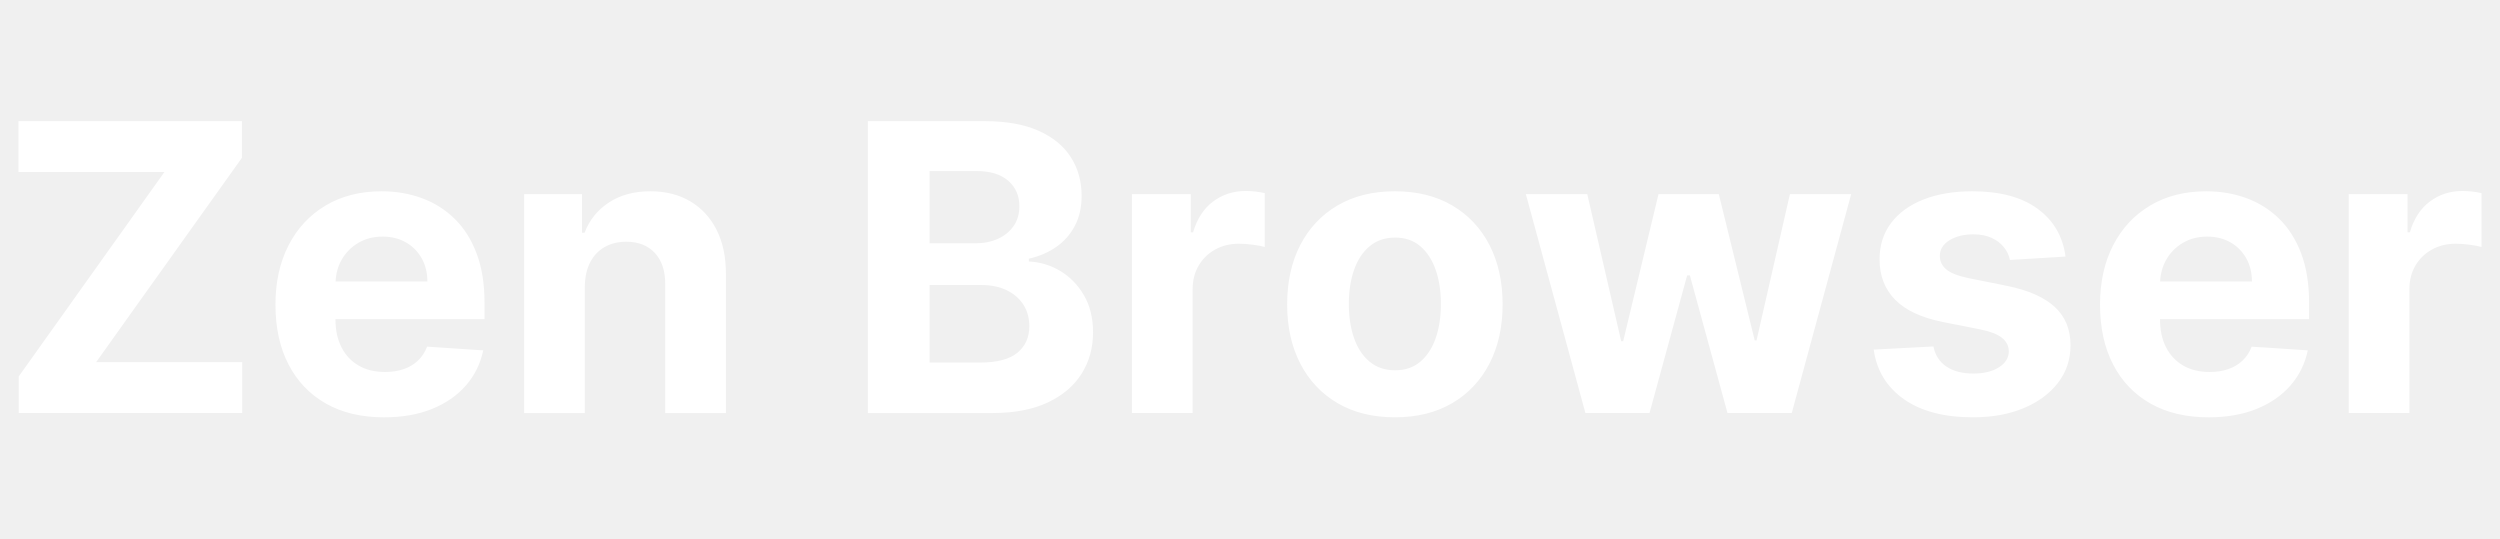
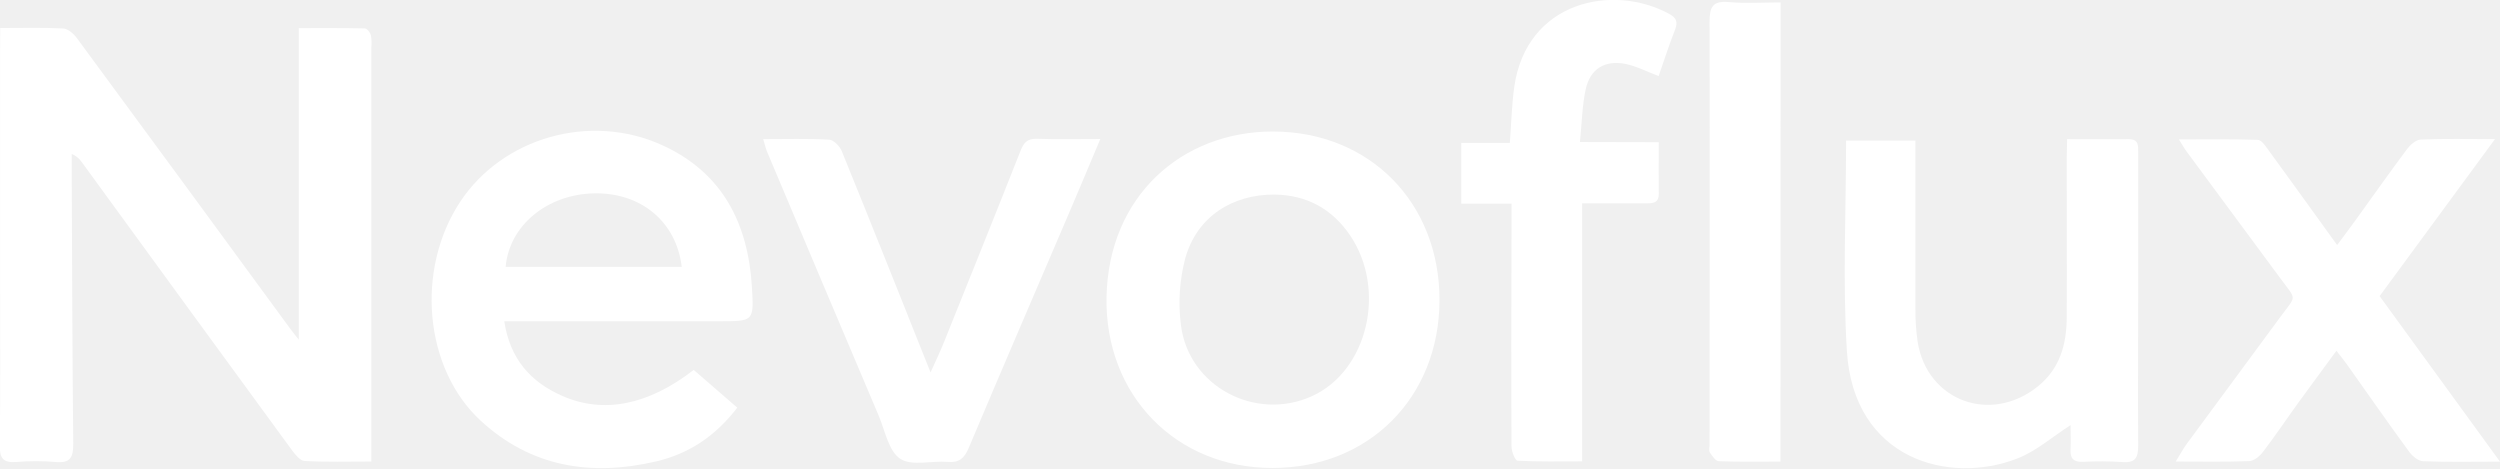
- <svg xmlns="http://www.w3.org/2000/svg" id="a" viewBox="0 0 260 56">
+ <svg xmlns="http://www.w3.org/2000/svg" id="图层_1" data-name="图层 1" viewBox="0 0 823.5 154.22">
  <defs>
-     <style>.b{fill:#fff;stroke-width:0px;}</style>
+     <style>.cls-1{fill:#fff;}</style>
  </defs>
-   <path class="b" d="M9.999,37.663h15.193v5.292H1.95v-3.808l15.149-21.256H1.922v-5.292h23.239v3.811l-15.162,21.252ZM49.574,26.377c.543,1.447.815,3.142.815,5.078v1.732h-15.502v.017c0,1.124.209,2.099.63,2.918.419.822,1.014,1.454,1.785,1.899s1.685.666,2.743.666c.701,0,1.343-.098,1.926-.295.584-.197,1.082-.492,1.498-.89.414-.394.73-.88.948-1.45l5.84.384c-.297,1.403-.902,2.626-1.815,3.668-.914,1.043-2.091,1.851-3.527,2.432-1.438.577-3.096.866-4.973.866-2.342,0-4.356-.475-6.041-1.43-1.685-.954-2.981-2.306-3.891-4.062-.909-1.753-1.362-3.831-1.362-6.233,0-2.34.453-4.395,1.362-6.165.91-1.77,2.192-3.149,3.847-4.134,1.656-.988,3.599-1.484,5.832-1.484,1.503,0,2.902.241,4.203.72,1.299.479,2.435,1.199,3.408,2.157.973.958,1.731,2.16,2.274,3.607ZM44.447,29.274c0-.907-.199-1.712-.593-2.415-.396-.7-.941-1.253-1.639-1.651-.696-.401-1.503-.601-2.424-.601-.958,0-1.805.221-2.541.659-.737.438-1.313,1.029-1.727,1.763-.382.679-.585,1.43-.623,2.245h9.546ZM71.777,20.932c-1.177-.693-2.554-1.039-4.135-1.039-1.69,0-3.127.387-4.314,1.165-1.185.774-2.029,1.824-2.534,3.149h-.267v-4.018h-6.017v22.767h6.312v-13.162c.01-.978.195-1.814.557-2.514.36-.696.864-1.226,1.512-1.593.647-.363,1.396-.547,2.245-.547,1.265,0,2.257.394,2.979,1.179.722.785,1.077,1.875,1.068,3.268v13.369h6.312v-14.496c0-1.766-.326-3.291-.978-4.572-.652-1.28-1.566-2.265-2.741-2.955ZM112.728,30.704c.632,1.083.949,2.371.949,3.862,0,1.61-.399,3.047-1.194,4.307s-1.968,2.255-3.521,2.986c-1.55.73-3.463,1.097-5.735,1.097h-12.97V12.6h12.155c2.233,0,4.095.333,5.587.995,1.491.662,2.614,1.576,3.364,2.748.751,1.172,1.126,2.517,1.126,4.038,0,1.185-.236,2.225-.712,3.121-.474.893-1.123,1.624-1.948,2.194-.825.567-1.766.968-2.824,1.206v.295c1.157.051,2.24.377,3.254.978,1.012.605,1.836,1.447,2.468,2.527ZM96.676,25.303h4.759c.88,0,1.663-.156,2.349-.469.686-.309,1.23-.751,1.63-1.325.401-.574.601-1.26.601-2.062,0-1.097-.389-1.98-1.165-2.653-.774-.672-1.875-1.005-3.296-1.005h-4.878v7.513ZM107.05,33.93c0-.842-.202-1.583-.606-2.225-.406-.642-.982-1.145-1.727-1.512-.746-.367-1.634-.55-2.661-.55h-5.38v8.063h5.232c1.788,0,3.092-.343,3.913-1.029.82-.686,1.23-1.603,1.23-2.748ZM129.549,19.862c-1.275,0-2.401.363-3.38,1.09s-1.675,1.797-2.089,3.21h-.238v-3.974h-6.121v22.767h6.312v-12.88c0-.927.211-1.749.63-2.459.421-.713.994-1.267,1.72-1.668.725-.401,1.554-.601,2.483-.601.433,0,.914.034,1.437.105.523.068.934.146,1.23.234v-5.601c-.277-.068-.598-.122-.963-.163-.365-.041-.707-.061-1.022-.061ZM154.908,25.487c.909,1.766,1.364,3.825,1.364,6.175,0,2.333-.455,4.378-1.364,6.144-.909,1.763-2.201,3.135-3.875,4.12-1.675.982-3.663,1.474-5.966,1.474-2.301,0-4.29-.493-5.964-1.474-1.676-.985-2.967-2.357-3.877-4.12-.909-1.766-1.362-3.811-1.362-6.144,0-2.35.453-4.409,1.362-6.175.91-1.763,2.201-3.135,3.877-4.12,1.675-.982,3.663-1.474,5.964-1.474,2.303,0,4.292.492,5.966,1.474,1.675.985,2.967,2.357,3.875,4.12ZM149.854,31.617c0-1.325-.18-2.507-.54-3.543-.362-1.039-.892-1.858-1.593-2.459-.703-.605-1.578-.907-2.624-.907-1.058,0-1.945.302-2.661.907-.717.601-1.255,1.42-1.615,2.459-.36,1.036-.542,2.218-.542,3.543s.182,2.503.542,3.543c.36,1.036.898,1.855,1.615,2.452.717.598,1.603.897,2.661.897,1.046,0,1.921-.299,2.624-.897.701-.598,1.231-1.416,1.593-2.452.36-1.039.54-2.218.54-3.543ZM182.682,35.398h-.192l-3.735-15.21h-6.27l-3.675,15.298h-.207l-3.529-15.298h-6.387l6.195,22.767h6.669l3.913-14.316h.282l3.913,14.316h6.684l6.18-22.767h-6.372l-3.47,15.21ZM208.754,29.736l-4.122-.832c-1.056-.228-1.802-.526-2.237-.903-.435-.374-.652-.836-.652-1.379,0-.679.335-1.226,1.007-1.637.672-.411,1.498-.615,2.476-.615.73,0,1.36.122,1.889.363.528.241.956.564,1.282.965.326.397.538.846.637,1.338l5.781-.353c-.277-2.096-1.243-3.75-2.897-4.966-1.656-1.216-3.92-1.824-6.796-1.824-1.946,0-3.643.289-5.09.859-1.449.574-2.57,1.389-3.364,2.446-.796,1.06-1.194,2.32-1.194,3.78,0,1.698.542,3.098,1.623,4.195,1.082,1.097,2.734,1.868,4.957,2.313l3.942.784c.988.197,1.72.482,2.194.853.474.37.717.842.727,1.416-.01.679-.353,1.236-1.031,1.664-.678.431-1.569.645-2.675.645-1.126,0-2.051-.238-2.772-.717-.722-.479-1.177-1.179-1.364-2.099l-6.211.326c.306,2.174,1.352,3.893,3.135,5.153,1.783,1.257,4.181,1.889,7.196,1.889,1.977,0,3.723-.312,5.239-.941s2.712-1.505,3.587-2.632c.875-1.124,1.313-2.435,1.313-3.926,0-1.641-.545-2.965-1.63-3.974-1.089-1.005-2.738-1.739-4.95-2.191ZM239.329,26.377c.543,1.447.815,3.142.815,5.078v1.732h-15.502v.017c0,1.124.209,2.099.63,2.918.419.822,1.014,1.454,1.785,1.899.771.445,1.685.666,2.743.666.701,0,1.343-.098,1.926-.295.584-.197,1.082-.492,1.498-.89.414-.394.73-.88.948-1.45l5.84.384c-.297,1.403-.902,2.626-1.815,3.668-.914,1.043-2.091,1.851-3.527,2.432-1.438.577-3.096.866-4.973.866-2.342,0-4.356-.475-6.041-1.43-1.685-.954-2.981-2.306-3.891-4.062-.909-1.753-1.362-3.831-1.362-6.233,0-2.34.453-4.395,1.362-6.165.91-1.77,2.192-3.149,3.847-4.134,1.656-.988,3.599-1.484,5.832-1.484,1.503,0,2.902.241,4.203.72,1.299.479,2.435,1.199,3.408,2.157.973.958,1.73,2.16,2.274,3.607ZM234.202,29.274c0-.907-.199-1.712-.593-2.415-.396-.7-.941-1.253-1.639-1.651-.696-.401-1.503-.601-2.424-.601-.958,0-1.805.221-2.541.659-.737.438-1.313,1.029-1.727,1.763-.382.679-.585,1.43-.623,2.245h9.546ZM257.115,19.923c-.365-.041-.707-.061-1.022-.061-1.276,0-2.401.363-3.38,1.09s-1.675,1.797-2.089,3.21h-.238v-3.974h-6.121v22.767h6.312v-12.88c0-.927.211-1.749.63-2.459.421-.713.994-1.267,1.72-1.668.725-.401,1.554-.601,2.483-.601.433,0,.914.034,1.437.105.523.068.934.146,1.23.234v-5.601c-.277-.068-.598-.122-.963-.163Z" />
+   <path class="cls-1" d="M306.67,142.78c7.48,0,14.13-.2,20.76.15,1.57.08,3.45,1.75,4.5,3.18q35.25,47.85,70.33,95.8c.67.93,1.41,1.81,2.76,3.52V142.81c7.55,0,14.65-.06,21.74.1.72,0,1.75,1.3,2,2.19a14.15,14.15,0,0,1,.16,4V285.58c-7.73,0-14.86.21-22-.18-1.49-.08-3.14-2.18-4.25-3.69q-34.65-47.37-69.18-94.82a7.36,7.36,0,0,0-3.27-2.63c0,2,0,4,0,6.06.14,29.83.2,59.66.51,89.48,0,4.46-1,6.38-5.79,5.93a78.13,78.13,0,0,0-13,0c-4.11.3-5.46-1.07-5.41-5.28.22-17.83.1-35.66.1-53.49l0-77Z" transform="translate(-306.6 -133.55)" />
+   <path class="cls-1" d="M472.7,239.37c1.9,12.41,8.66,20,19.1,24.59,13.66,6,28.38,3,43.31-8.56l14.35,12.43c-7.27,9.46-16,15.19-26.74,17.71-21.41,5-41.17,1.9-57.77-13.4-18.68-17.22-21.53-49.84-6.72-72.19,14-21.1,42.77-29.38,66.47-18.59,19.85,9,28.31,25.73,29.58,46.72.68,11.26.6,11.28-10.38,11.29H472.7Zm.46-17.91h58c-1.76-14.89-13.44-24.54-28.88-24.22S474.34,207.82,473.16,221.46Z" transform="translate(-306.6 -133.55)" />
+   <path class="cls-1" d="M780.77,232.44c-.06,32-23.25,55.31-55.09,55.26-31.68,0-55.2-23.94-54.59-56.3.63-33.31,24.91-54.59,54.89-54.53C757.78,176.94,780.82,200.32,780.77,232.44Zm-54.27-34.8c-14.08-.09-25.64,7.38-29.45,20.9a57.44,57.44,0,0,0-1.45,22.09c2.5,20.21,24.55,31.84,43.15,23.42,18.34-8.31,24.71-35.08,12.55-53C745.37,202.34,737.09,197.82,726.5,197.64Z" transform="translate(-306.6 -133.55)" />
+   <path class="cls-1" d="M987.51,179.39c7.33,0,13.81.06,20.29,0,3.35,0,3.12,2.18,3.12,4.4q0,23,0,46c0,16.83-.13,33.66,0,50.49,0,4-.88,5.82-5.22,5.47a110.38,110.38,0,0,0-13-.07c-3.07.12-4.22-1.11-4.06-4.09.15-2.79,0-5.59,0-8-6,3.82-11.3,8.59-17.56,11-22.58,8.76-53.89.24-56.11-35.34-1.43-22.88-.27-45.92-.27-69.38h22.84v5.42c0,16.67,0,33.33,0,50a70.3,70.3,0,0,0,.75,10.95c3.17,19.45,24.12,27.07,39.62,14.56,7.28-5.89,9.42-13.88,9.47-22.67.09-17.5,0-35,0-52.5Z" transform="translate(-306.6 -133.55)" />
+   <path class="cls-1" d="M1130.1,285.62c-9.41,0-17.38.18-25.34-.14-1.58-.06-3.53-1.68-4.57-3.11-7-9.55-13.74-19.25-20.59-28.89-.94-1.32-2-2.57-3.38-4.39-4.38,6-8.51,11.53-12.57,17.14-3.9,5.39-7.61,10.93-11.65,16.21-1.07,1.41-3,3-4.59,3-7.64.31-15.3.14-24.13.14,1.5-2.42,2.45-4.21,3.64-5.83,10.25-13.95,20.59-27.84,30.83-41.8,5.31-7.24,5.46-5.33.16-12.5q-15.44-20.89-30.88-41.77c-.76-1-1.4-2.15-2.71-4.21,9.21,0,17.59-.13,26,.15,1.19,0,2.5,2,3.44,3.27,7.45,10.21,14.82,20.48,22.69,31.38,2.17-2.92,4.12-5.49,6-8.1,5.66-7.83,11.22-15.73,17-23.47,1.07-1.43,2.94-3.11,4.51-3.18,7.63-.33,15.28-.15,24.49-.15l-38,51.72Z" transform="translate(-306.6 -133.55)" />
+   <path class="cls-1" d="M853,180.39c0,6.27-.08,11.58,0,16.88.07,3.25-2,3.27-4.31,3.25-6.8,0-13.61,0-20.93,0v85c-7.42,0-14.36.15-21.27-.21-.77,0-2-3-2-4.67-.12-22.84-.06-45.67,0-68.5V200.63H787.94v-20h16c.5-6.58.63-12.55,1.45-18.42,4-28.24,32.36-34.2,51-24.11,2.29,1.24,3,2.55,2,5.16-2,5.07-3.66,10.27-5.43,15.35-3.85-1.44-7.26-3.25-10.89-4-6.84-1.35-11.67,1.61-13.14,8.36-1.18,5.45-1.26,11.13-1.9,17.36Z" transform="translate(-306.6 -133.55)" />
+   <path class="cls-1" d="M558,179.38c7.81,0,14.8-.22,21.75.18,1.48.09,3.49,2.18,4.14,3.8,9.72,23.89,19.25,47.86,29.24,72.86,1.73-3.87,3.19-6.88,4.43-10,8.45-21,16.91-42,25.22-63.05,1.06-2.67,2.26-4,5.36-3.9,6.63.23,13.27.07,20.9.07-3.71,8.79-7,16.73-10.4,24.63-11,25.7-22.08,51.37-32.94,77.12-1.45,3.42-3.13,4.93-6.94,4.61-5.28-.45-11.8,1.45-15.58-1s-5-9-7-13.9q-18.43-43.42-36.75-86.9C558.89,182.72,558.61,181.42,558,179.38Z" transform="translate(-306.6 -133.55)" />
+   <path class="cls-1" d="M893.09,285.6c-7.1,0-13.73.13-20.34-.13-1,0-2.16-1.74-2.93-2.88-.39-.58-.09-1.62-.09-2.45,0-46.47.11-92.93,0-139.4,0-4.86,1-7,6.33-6.5,5.57.49,11.21.11,17.07.11Z" transform="translate(-306.6 -133.55)" />
</svg>
